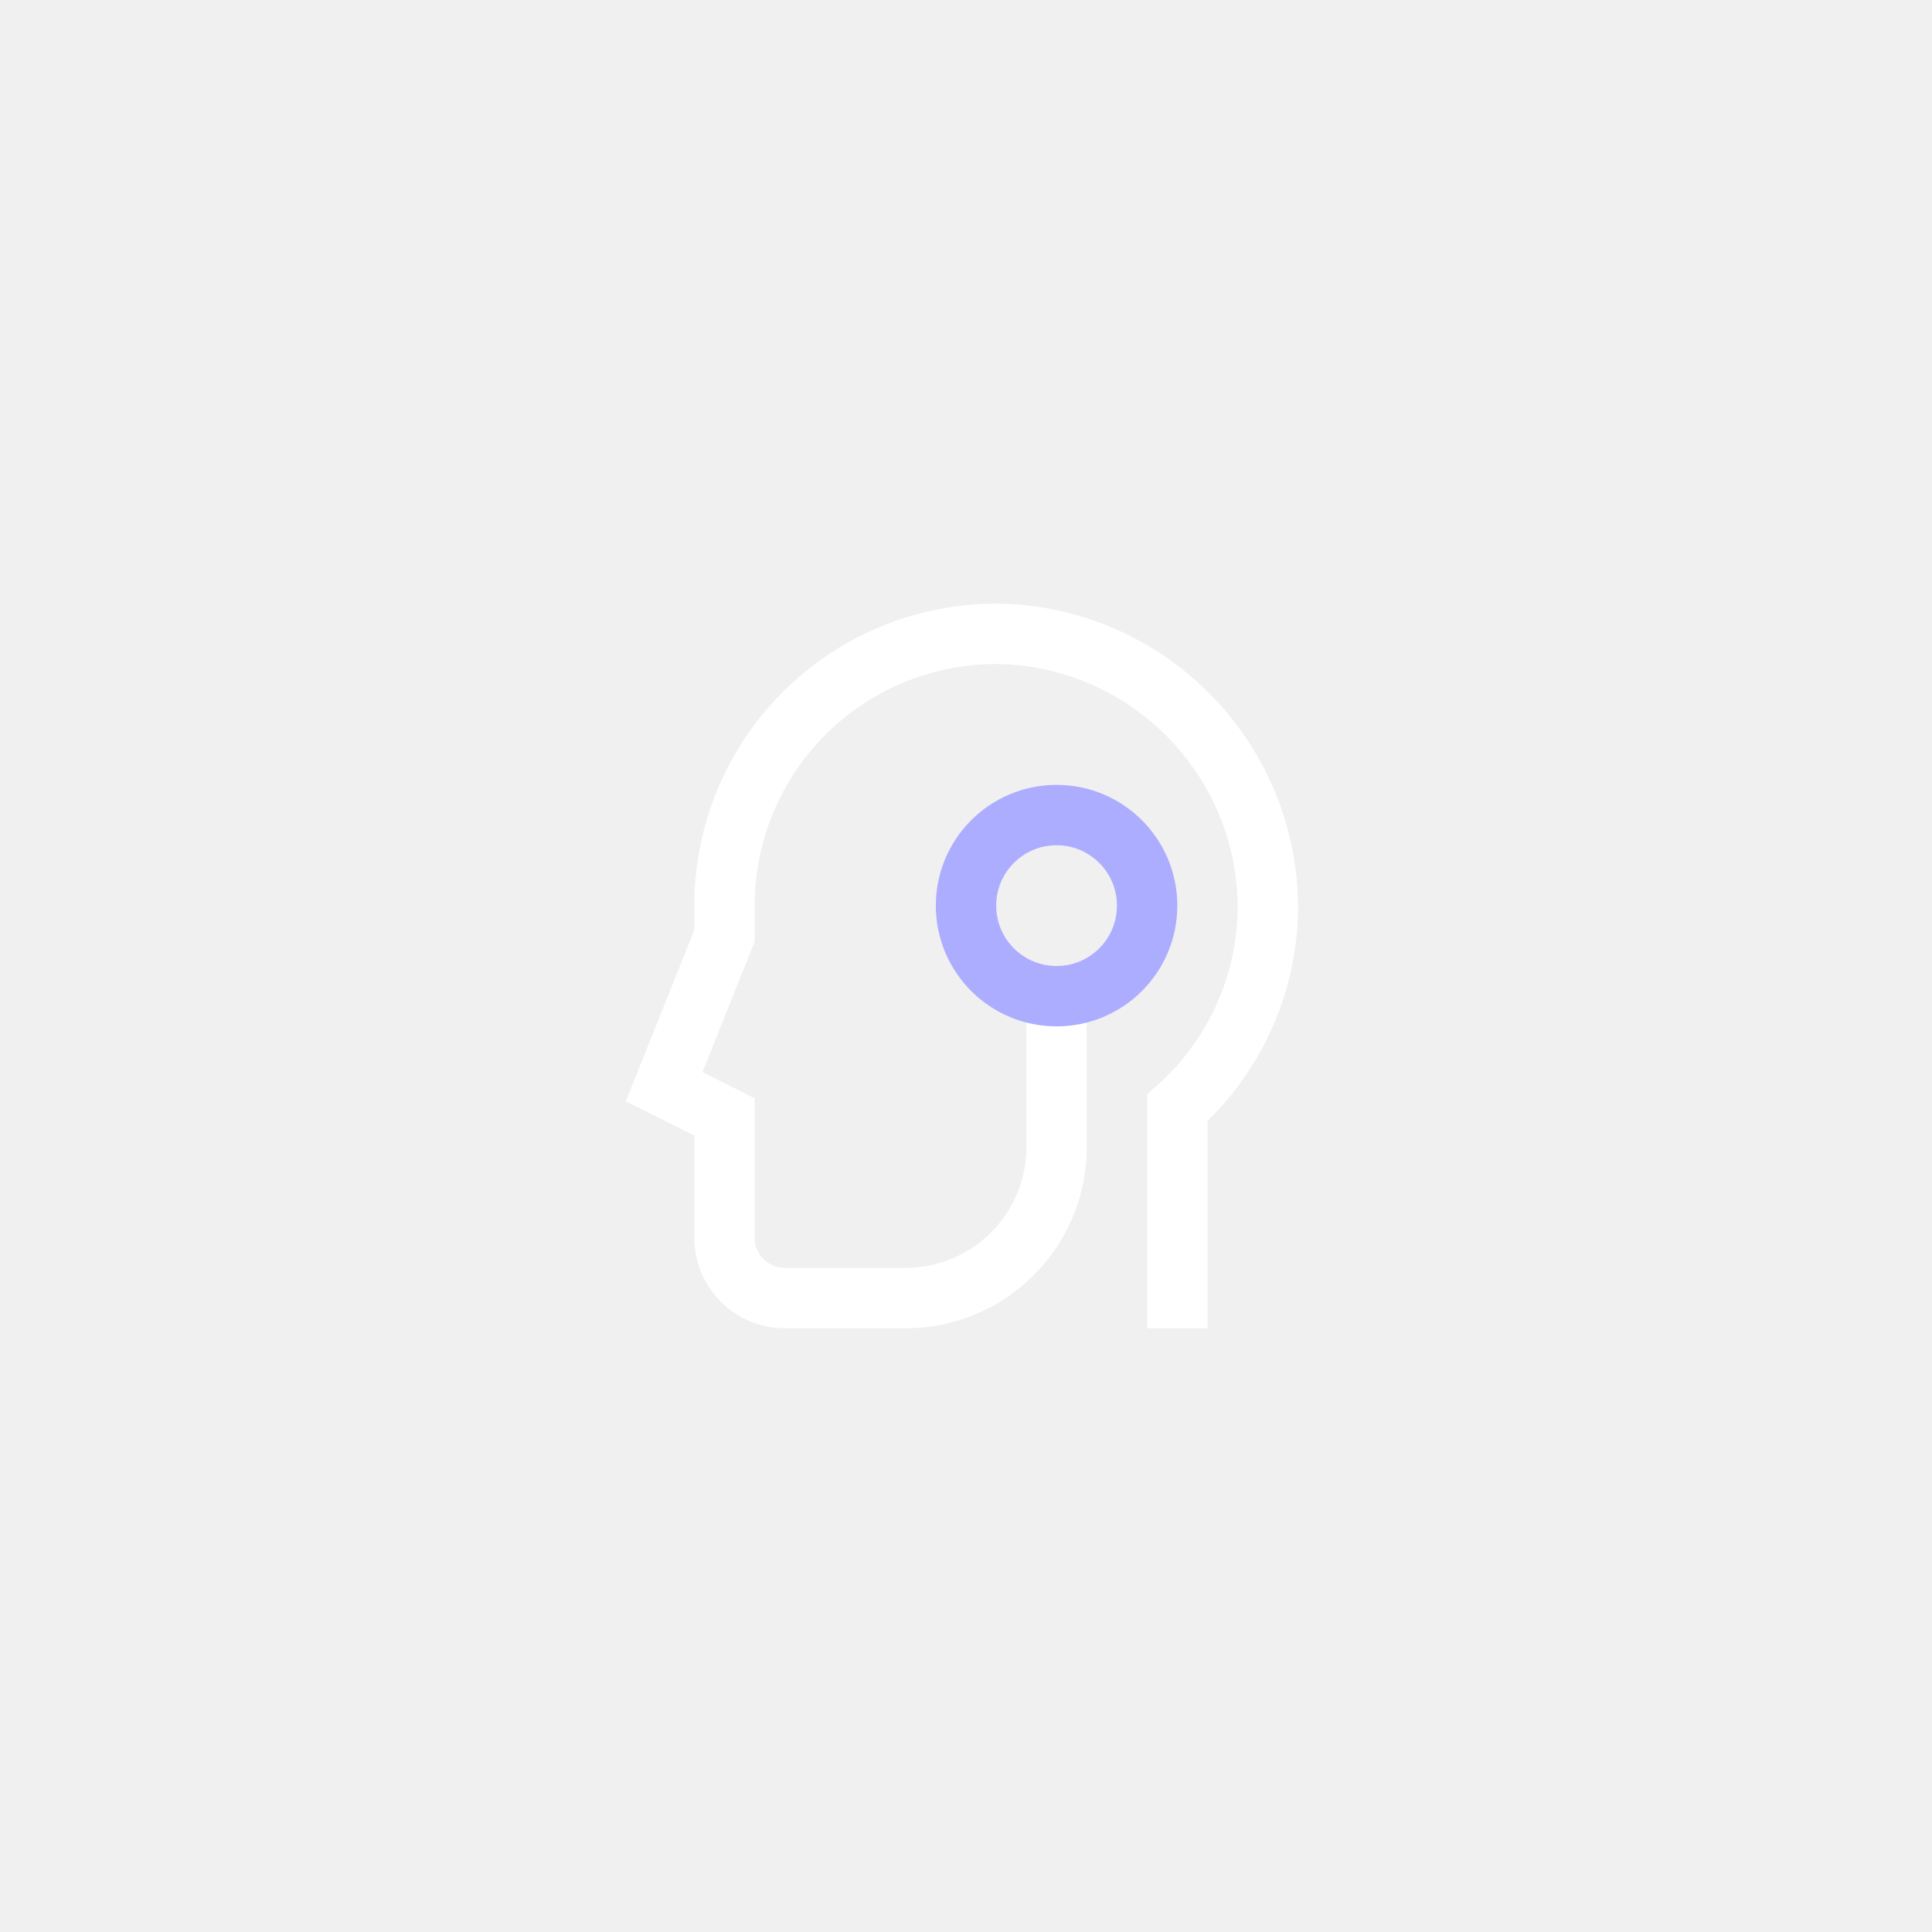
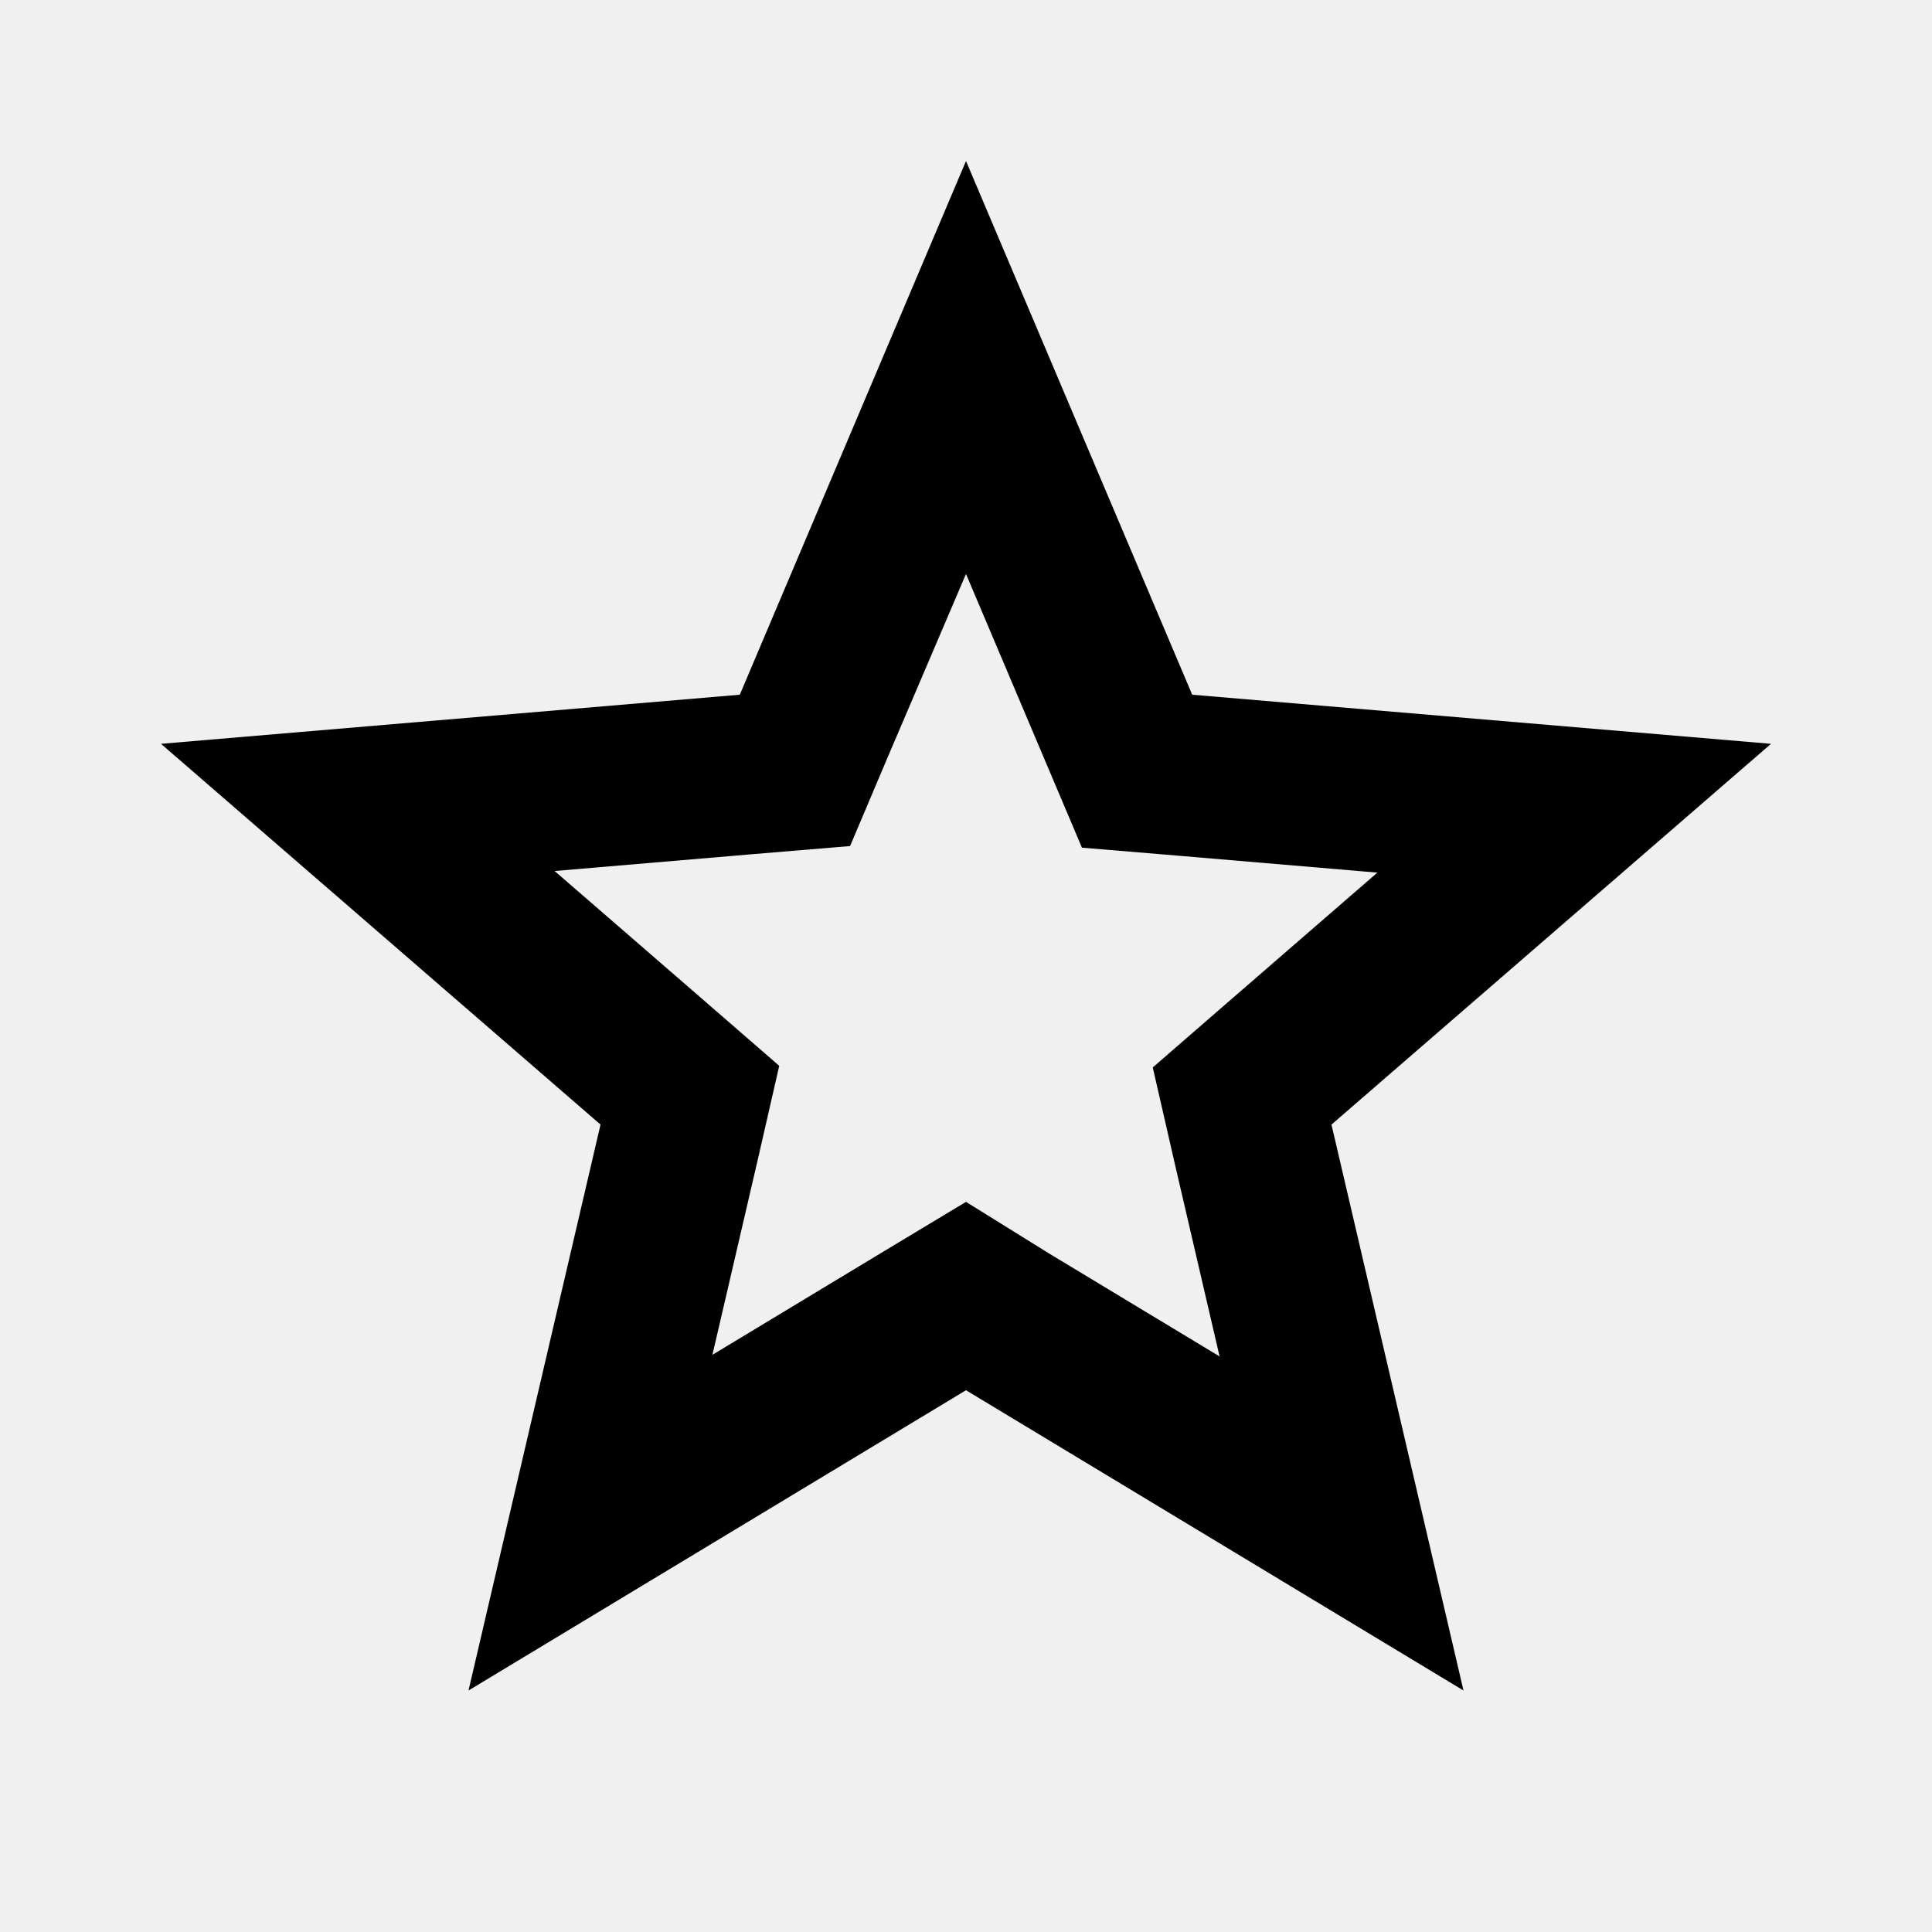
- <svg xmlns="http://www.w3.org/2000/svg" width="64" height="64">
-   <g stroke-width="2" fill="none" fill-rule="evenodd" stroke-linecap="square">
-     <path d="M39 43v-6.3a8.97 8.97 0 003-6.569A9.1 9.1 0 0033.262 21 9 9 0 0024 30v1l-2 5 2 1v4a2 2 0 002 2h4a5 5 0 005-5v-5" stroke="#FFF" />
-     <circle stroke="#ACADFF" cx="35" cy="30" r="3" />
-   </g>
+ <svg xmlns="http://www.w3.org/2000/svg" height="24px" viewBox="0 0 24 24" width="24px" fill="#000000">
+   <path d="M0 0h24v24H0V0z" fill="none" />
+   <path d="M12 7.13l.97 2.29.47 1.11 1.2.1 2.47.21-1.88 1.63-.91.79.27 1.18.56 2.41-2.12-1.28-1.03-.64-1.03.62-2.12 1.28.56-2.41.27-1.18-.91-.79-1.88-1.63 2.47-.21 1.2-.1.47-1.11.97-2.27M12 2L9.19 8.63 2 9.24l5.46 4.73L5.82 21 12 17.27 18.18 21l-1.64-7.03L22 9.24l-7.19-.61L12 2z" />
</svg>
